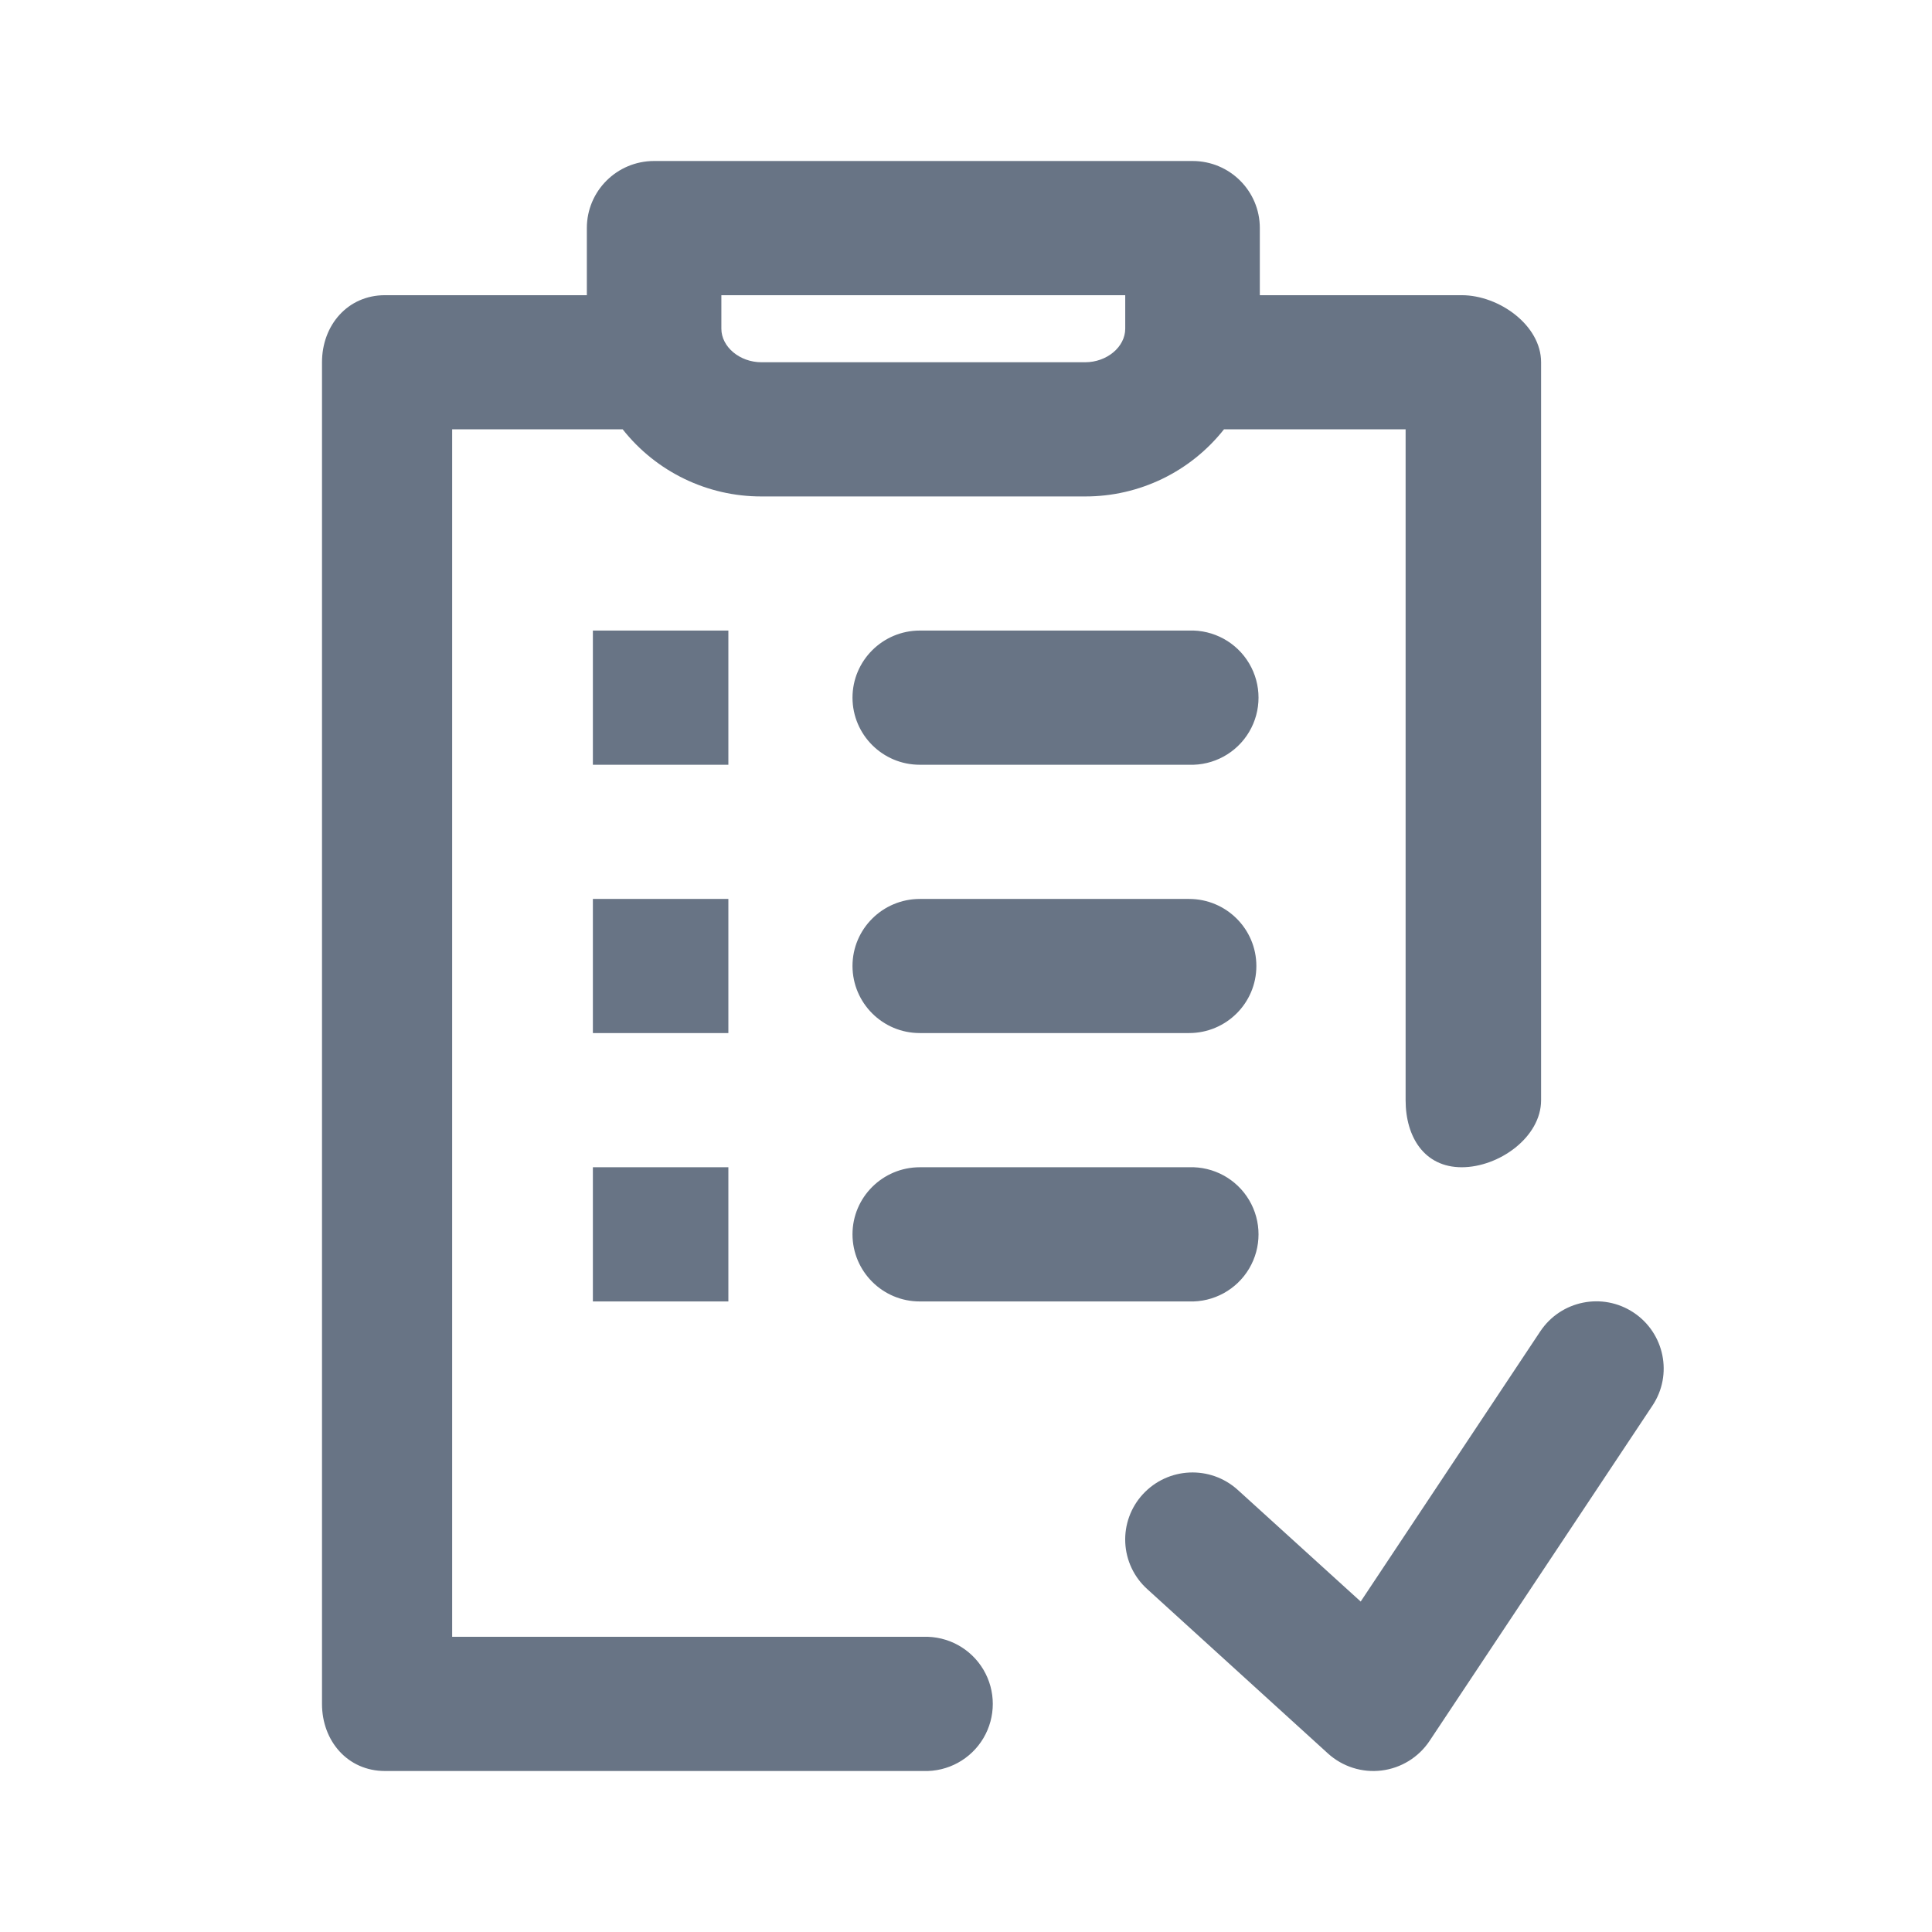
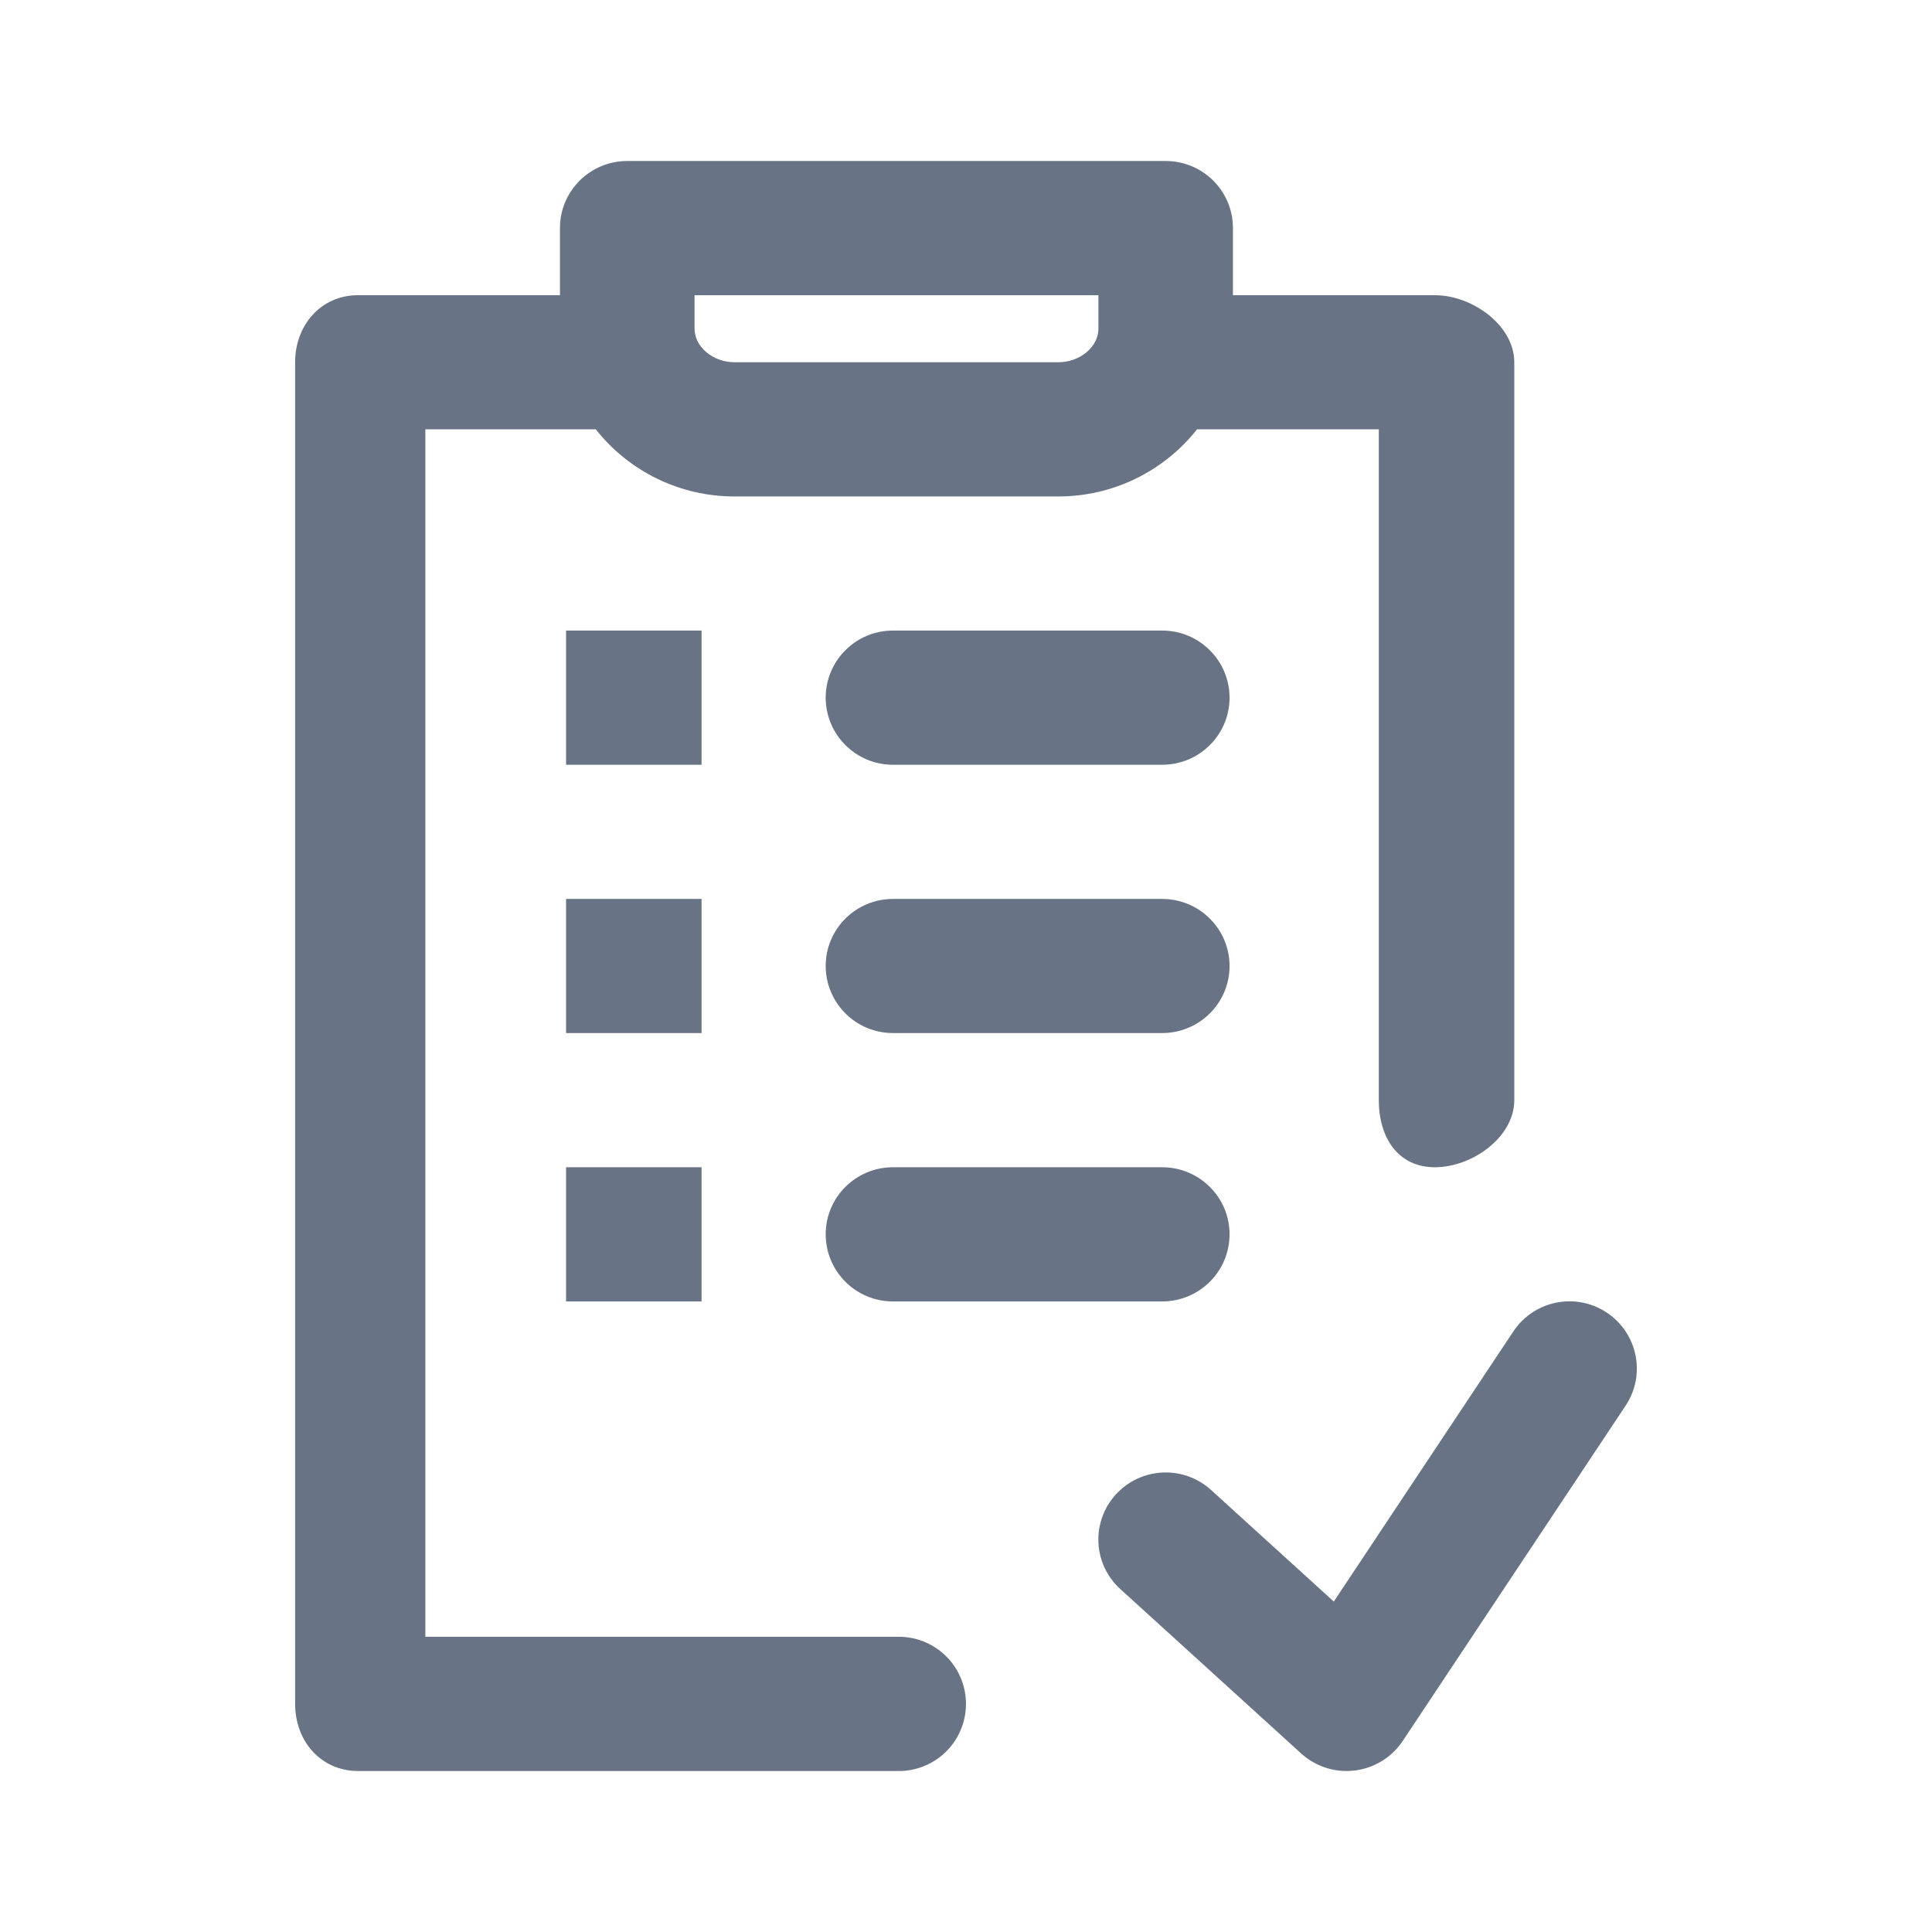
<svg xmlns="http://www.w3.org/2000/svg" fill="none" viewBox="0 0 24 24">
-   <path fill="#687485" fill-rule="evenodd" d="m20.528 17.46-2.77 4.167a.839.839 0 0 1-1.262.155l-2.245-2.042a.83.83 0 0 1-.055-1.177.838.838 0 0 1 1.181-.054l1.526 1.386 2.23-3.355a.837.837 0 0 1 1.16-.235c.384.255.49.772.235 1.155Zm-11.48-1.293H7.365V14.5h1.683v1.667ZM7.365 7.833h1.683V9.5H7.365V7.833Zm1.683 5H7.365v-1.666h1.683v1.666Zm5.723 3.334h-3.345a.835.835 0 0 1-.836-.834c0-.46.375-.833.837-.833h3.344a.834.834 0 1 1 0 1.667Zm0-6.667h-3.345a.835.835 0 0 1-.836-.833c0-.46.375-.834.837-.834h3.344a.834.834 0 1 1 0 1.667Zm0 3.333h-3.345A.835.835 0 0 1 10.59 12c0-.46.375-.833.837-.833h3.344c.462 0 .836.373.836.833 0 .46-.374.833-.836.833Zm3.387 1.667c-.462 0-.697-.373-.697-.833V5.333h-2.256a2.192 2.192 0 0 1-1.725.834H9.46a2.191 2.191 0 0 1-1.725-.834H5.617v15h5.853a.834.834 0 1 1 0 1.667H4.782C4.319 22 4 21.627 4 21.167V4.5c0-.46.319-.833.782-.833H7.29v-.834c0-.46.373-.833.836-.833h6.688c.463 0 .836.373.836.833v.834h2.508c.463 0 .986.373.986.833v9.167c0 .46-.523.833-.986.833Zm-4.18-10.833H8.961v.416c0 .226.228.417.498.417h4.021c.27 0 .498-.19.498-.417v-.416Z" clip-rule="evenodd" />
+   <path fill="#687485" fill-rule="evenodd" d="m20.195 17.46-2.77 4.167a.839.839 0 0 1-1.262.155l-2.246-2.042a.83.83 0 0 1-.054-1.177.838.838 0 0 1 1.181-.054l1.525 1.386 2.23-3.355a.837.837 0 0 1 1.16-.235c.385.255.49.772.236 1.155Zm-11.48-1.293H7.032V14.5h1.683v1.667ZM7.032 7.833h1.683V9.5H7.032V7.833Zm1.683 5H7.032v-1.666h1.683v1.666Zm5.722 3.334h-3.344a.835.835 0 0 1-.836-.834c0-.46.374-.833.836-.833h3.344c.462 0 .837.373.837.833 0 .46-.375.834-.837.834Zm0-6.667h-3.344a.835.835 0 0 1-.836-.833c0-.46.374-.834.836-.834h3.344c.462 0 .837.374.837.834 0 .46-.375.833-.837.833Zm0 3.333h-3.344a.835.835 0 0 1-.836-.833c0-.46.374-.833.836-.833h3.344c.462 0 .837.373.837.833 0 .46-.375.833-.837.833Zm3.388 1.667c-.462 0-.697-.373-.697-.833V5.333H14.87a2.192 2.192 0 0 1-1.724.834h-4.02a2.191 2.191 0 0 1-1.725-.834H5.284v15h5.853a.834.834 0 1 1 0 1.667H4.448c-.463 0-.782-.373-.782-.833V4.5c0-.46.32-.833.782-.833h2.508v-.834c0-.46.374-.833.836-.833h6.688c.463 0 .836.373.836.833v.834h2.509c.462 0 .986.373.986.833v9.167c0 .46-.524.833-.986.833Zm-4.18-10.833H8.628v.416c0 .226.228.417.498.417h4.02c.27 0 .499-.19.499-.417v-.416Z" clip-rule="evenodd" />
</svg>
